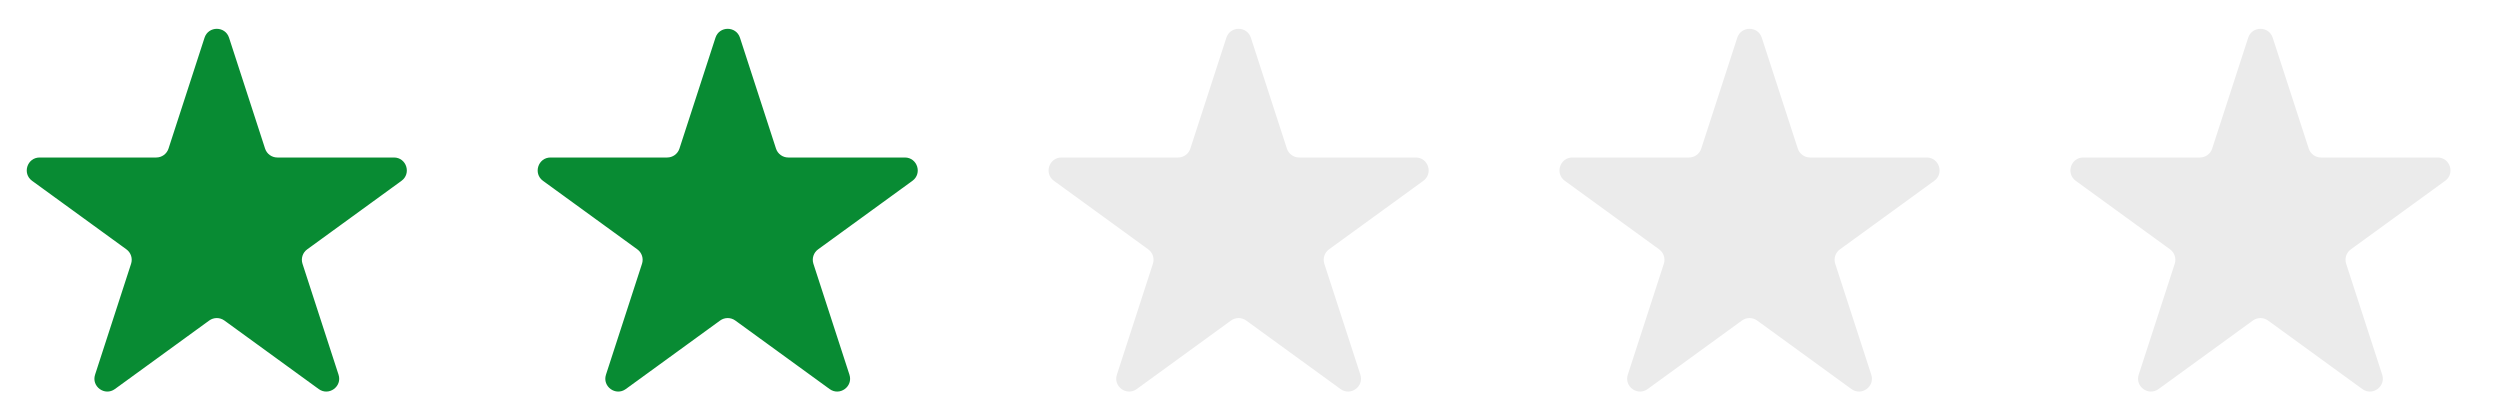
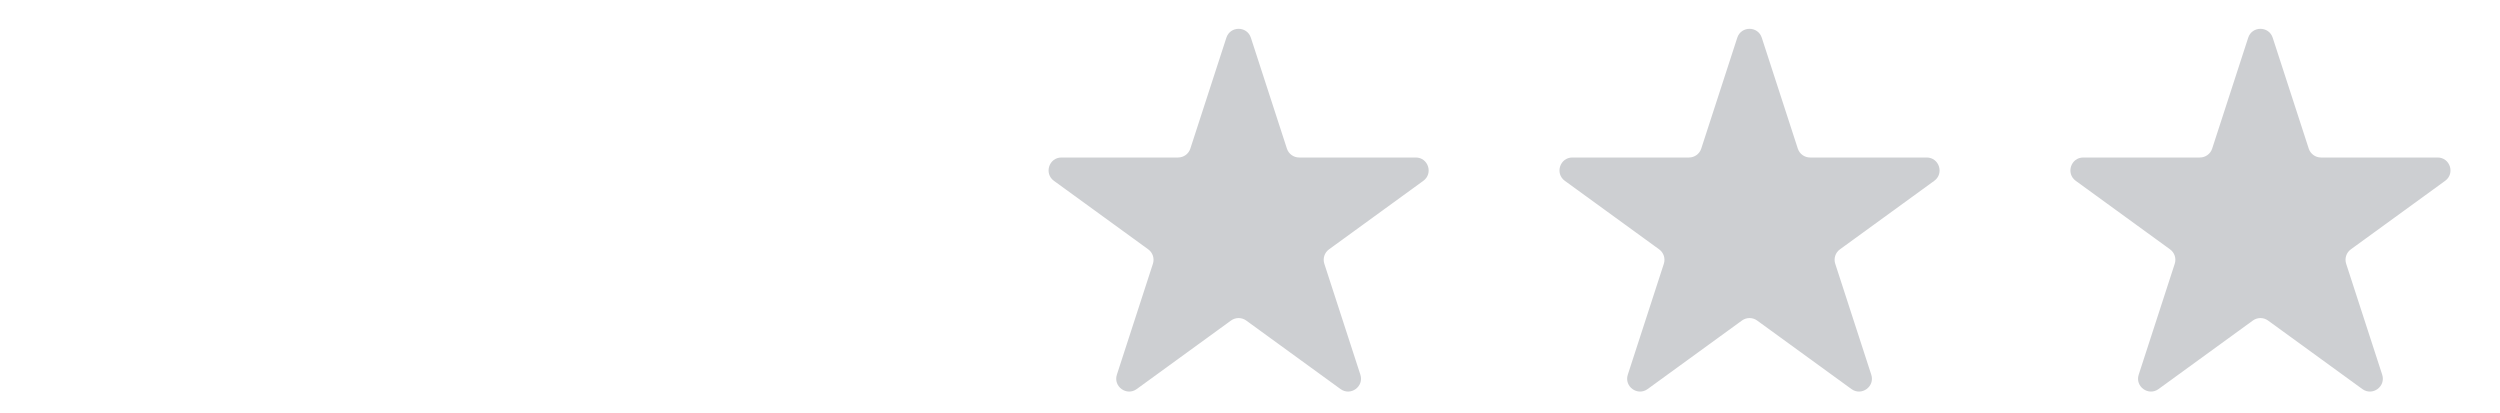
<svg xmlns="http://www.w3.org/2000/svg" width="97" height="16" viewBox="0 0 97 16" fill="none">
-   <path d="M7.936 1.464C8.086 1.003 8.738 1.003 8.887 1.464L10.285 5.766C10.352 5.972 10.544 6.111 10.761 6.111H15.285C15.769 6.111 15.97 6.731 15.578 7.016L11.919 9.675C11.743 9.802 11.67 10.028 11.737 10.234L13.135 14.537C13.285 14.997 12.757 15.38 12.366 15.095L8.706 12.436C8.53 12.309 8.293 12.309 8.118 12.436L4.458 15.095C4.066 15.38 3.539 14.997 3.689 14.537L5.086 10.234C5.153 10.028 5.08 9.802 4.905 9.675L1.245 7.016C0.853 6.731 1.054 6.111 1.539 6.111H6.063C6.279 6.111 6.471 5.972 6.538 5.766L7.936 1.464Z" fill="#088B33" />
-   <path d="M27.76 1.464C27.909 1.003 28.561 1.003 28.711 1.464L30.109 5.766C30.176 5.972 30.368 6.111 30.584 6.111H35.108C35.592 6.111 35.794 6.731 35.402 7.016L31.742 9.675C31.567 9.802 31.494 10.028 31.56 10.234L32.958 14.537C33.108 14.997 32.581 15.38 32.189 15.095L28.529 12.436C28.354 12.309 28.116 12.309 27.941 12.436L24.281 15.095C23.89 15.38 23.362 14.997 23.512 14.537L24.91 10.234C24.977 10.028 24.904 9.802 24.728 9.675L21.068 7.016C20.677 6.731 20.878 6.111 21.362 6.111H25.886C26.103 6.111 26.295 5.972 26.362 5.766L27.76 1.464Z" fill="#088B33" />
-   <path d="M47.583 1.464C47.733 1.003 48.384 1.003 48.534 1.464L49.932 5.766C49.999 5.972 50.191 6.111 50.407 6.111H54.931C55.416 6.111 55.617 6.731 55.225 7.016L51.565 9.675C51.39 9.802 51.317 10.028 51.384 10.234L52.782 14.537C52.931 14.997 52.404 15.38 52.012 15.095L48.352 12.436C48.177 12.309 47.94 12.309 47.764 12.436L44.105 15.095C43.713 15.38 43.186 14.997 43.335 14.537L44.733 10.234C44.8 10.028 44.727 9.802 44.552 9.675L40.892 7.016C40.5 6.731 40.701 6.111 41.186 6.111H45.709C45.926 6.111 46.118 5.972 46.185 5.766L47.583 1.464Z" fill="#EBEBEB" />
-   <path d="M67.406 1.464C67.556 1.003 68.208 1.003 68.357 1.464L69.755 5.766C69.822 5.972 70.014 6.111 70.231 6.111H74.755C75.239 6.111 75.441 6.731 75.049 7.016L71.389 9.675C71.213 9.802 71.14 10.028 71.207 10.234L72.605 14.537C72.755 14.997 72.228 15.38 71.836 15.095L68.176 12.436C68.001 12.309 67.763 12.309 67.588 12.436L63.928 15.095C63.536 15.38 63.009 14.997 63.159 14.537L64.557 10.234C64.624 10.028 64.55 9.802 64.375 9.675L60.715 7.016C60.323 6.731 60.525 6.111 61.009 6.111H65.533C65.749 6.111 65.942 5.972 66.008 5.766L67.406 1.464Z" fill="#EBEBEB" />
-   <path d="M87.23 1.464C87.379 1.003 88.031 1.003 88.181 1.464L89.579 5.766C89.646 5.972 89.838 6.111 90.054 6.111H94.578C95.063 6.111 95.264 6.731 94.872 7.016L91.212 9.675C91.037 9.802 90.964 10.028 91.031 10.234L92.429 14.537C92.578 14.997 92.051 15.38 91.659 15.095L87.999 12.436C87.824 12.309 87.587 12.309 87.412 12.436L83.752 15.095C83.36 15.38 82.832 14.997 82.982 14.537L84.38 10.234C84.447 10.028 84.374 9.802 84.198 9.675L80.539 7.016C80.147 6.731 80.348 6.111 80.832 6.111H85.356C85.573 6.111 85.765 5.972 85.832 5.766L87.23 1.464Z" fill="#EBEBEB" />
+   <path d="M7.936 1.464C8.086 1.003 8.738 1.003 8.887 1.464L10.285 5.766C10.352 5.972 10.544 6.111 10.761 6.111H15.285C15.769 6.111 15.97 6.731 15.578 7.016L11.919 9.675C11.743 9.802 11.67 10.028 11.737 10.234L13.135 14.537C13.285 14.997 12.757 15.38 12.366 15.095L8.706 12.436C8.53 12.309 8.293 12.309 8.118 12.436L4.458 15.095C4.066 15.38 3.539 14.997 3.689 14.537L5.086 10.234C5.153 10.028 5.08 9.802 4.905 9.675L1.245 7.016C0.853 6.731 1.054 6.111 1.539 6.111H6.063C6.279 6.111 6.471 5.972 6.538 5.766L7.936 1.464Z" fill="##FF5758" />
+   <path d="M27.76 1.464C27.909 1.003 28.561 1.003 28.711 1.464L30.109 5.766C30.176 5.972 30.368 6.111 30.584 6.111H35.108C35.592 6.111 35.794 6.731 35.402 7.016L31.742 9.675C31.567 9.802 31.494 10.028 31.56 10.234L32.958 14.537C33.108 14.997 32.581 15.38 32.189 15.095L28.529 12.436C28.354 12.309 28.116 12.309 27.941 12.436L24.281 15.095C23.89 15.38 23.362 14.997 23.512 14.537L24.91 10.234C24.977 10.028 24.904 9.802 24.728 9.675L21.068 7.016C20.677 6.731 20.878 6.111 21.362 6.111H25.886C26.103 6.111 26.295 5.972 26.362 5.766L27.76 1.464Z" fill="##FF5758" />
+   <path d="M47.583 1.464C47.733 1.003 48.384 1.003 48.534 1.464L49.932 5.766C49.999 5.972 50.191 6.111 50.407 6.111H54.931C55.416 6.111 55.617 6.731 55.225 7.016L51.565 9.675C51.39 9.802 51.317 10.028 51.384 10.234L52.782 14.537C52.931 14.997 52.404 15.38 52.012 15.095L48.352 12.436C48.177 12.309 47.94 12.309 47.764 12.436L44.105 15.095C43.713 15.38 43.186 14.997 43.335 14.537L44.733 10.234C44.8 10.028 44.727 9.802 44.552 9.675L40.892 7.016C40.5 6.731 40.701 6.111 41.186 6.111H45.709C45.926 6.111 46.118 5.972 46.185 5.766L47.583 1.464Z" fill="#CDCFD2" />
+   <path d="M67.406 1.464C67.556 1.003 68.208 1.003 68.357 1.464L69.755 5.766C69.822 5.972 70.014 6.111 70.231 6.111H74.755C75.239 6.111 75.441 6.731 75.049 7.016L71.389 9.675C71.213 9.802 71.14 10.028 71.207 10.234L72.605 14.537C72.755 14.997 72.228 15.38 71.836 15.095L68.176 12.436C68.001 12.309 67.763 12.309 67.588 12.436L63.928 15.095C63.536 15.38 63.009 14.997 63.159 14.537L64.557 10.234C64.624 10.028 64.55 9.802 64.375 9.675L60.715 7.016C60.323 6.731 60.525 6.111 61.009 6.111H65.533C65.749 6.111 65.942 5.972 66.008 5.766L67.406 1.464Z" fill="#CDCFD2" />
+   <path d="M87.23 1.464C87.379 1.003 88.031 1.003 88.181 1.464L89.579 5.766C89.646 5.972 89.838 6.111 90.054 6.111H94.578C95.063 6.111 95.264 6.731 94.872 7.016L91.212 9.675C91.037 9.802 90.964 10.028 91.031 10.234L92.429 14.537C92.578 14.997 92.051 15.38 91.659 15.095L87.999 12.436C87.824 12.309 87.587 12.309 87.412 12.436L83.752 15.095C83.36 15.38 82.832 14.997 82.982 14.537L84.38 10.234C84.447 10.028 84.374 9.802 84.198 9.675L80.539 7.016C80.147 6.731 80.348 6.111 80.832 6.111H85.356C85.573 6.111 85.765 5.972 85.832 5.766L87.23 1.464Z" fill="#CDCFD2" />
</svg>
